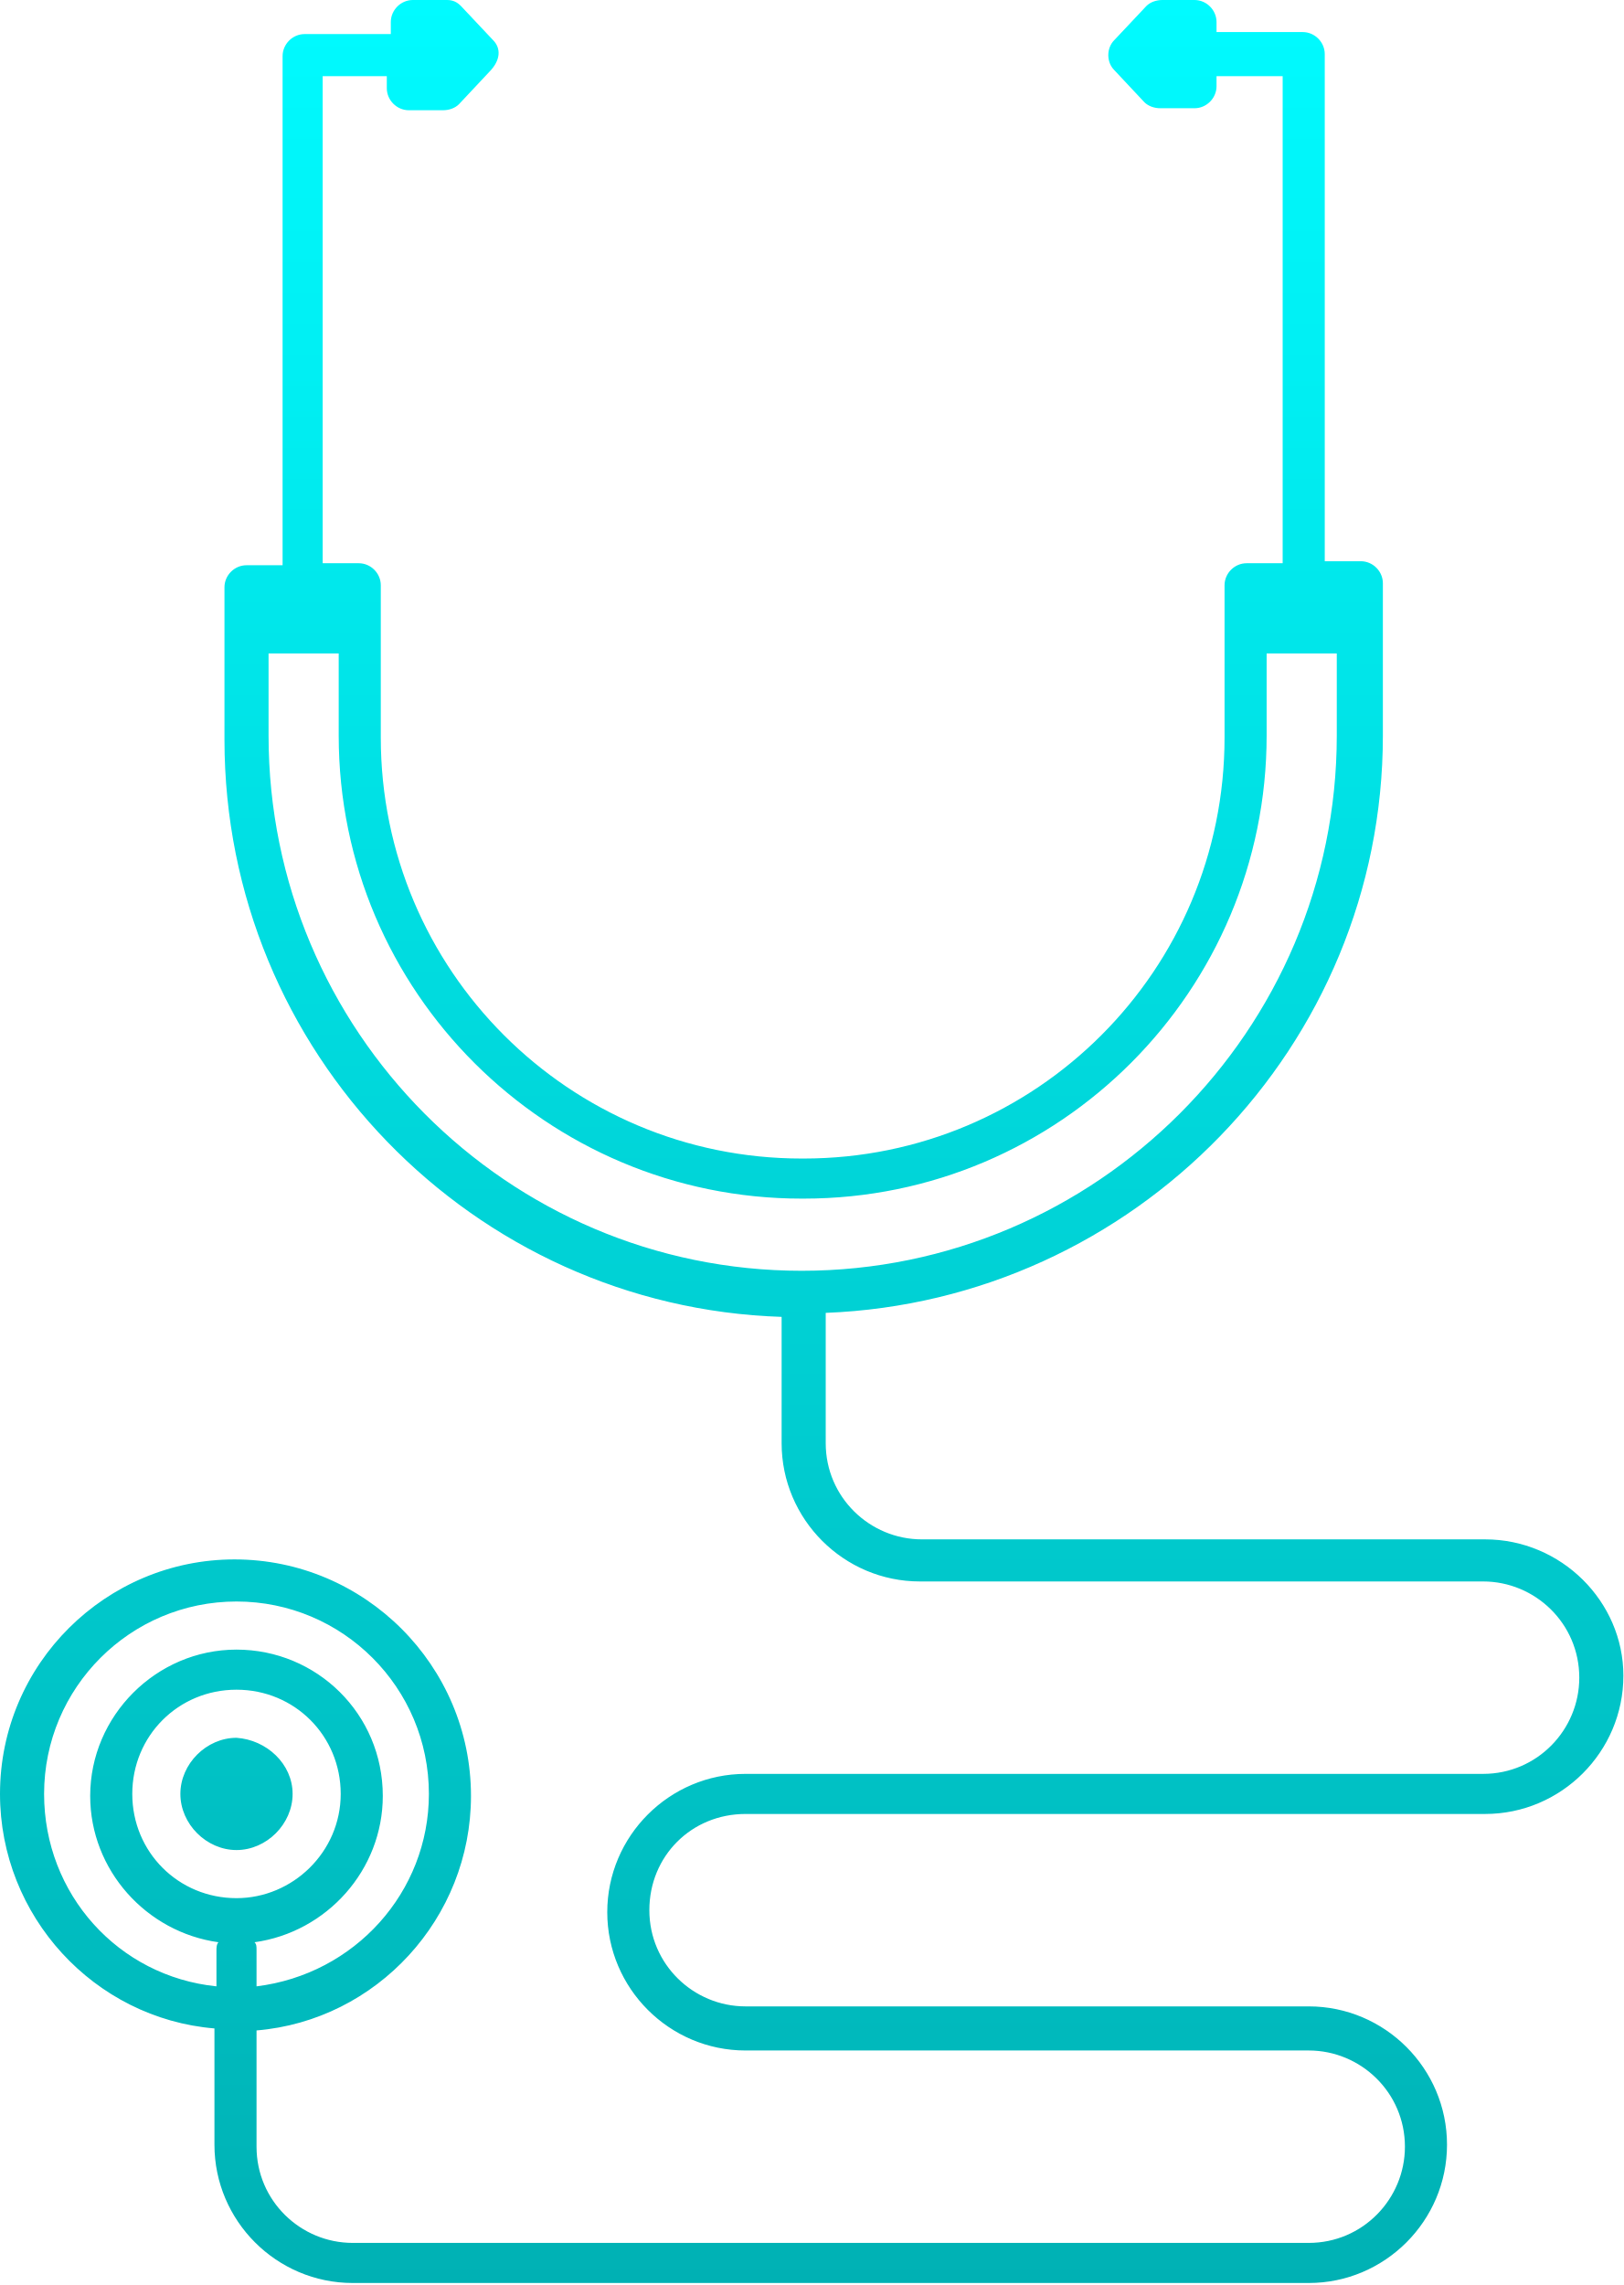
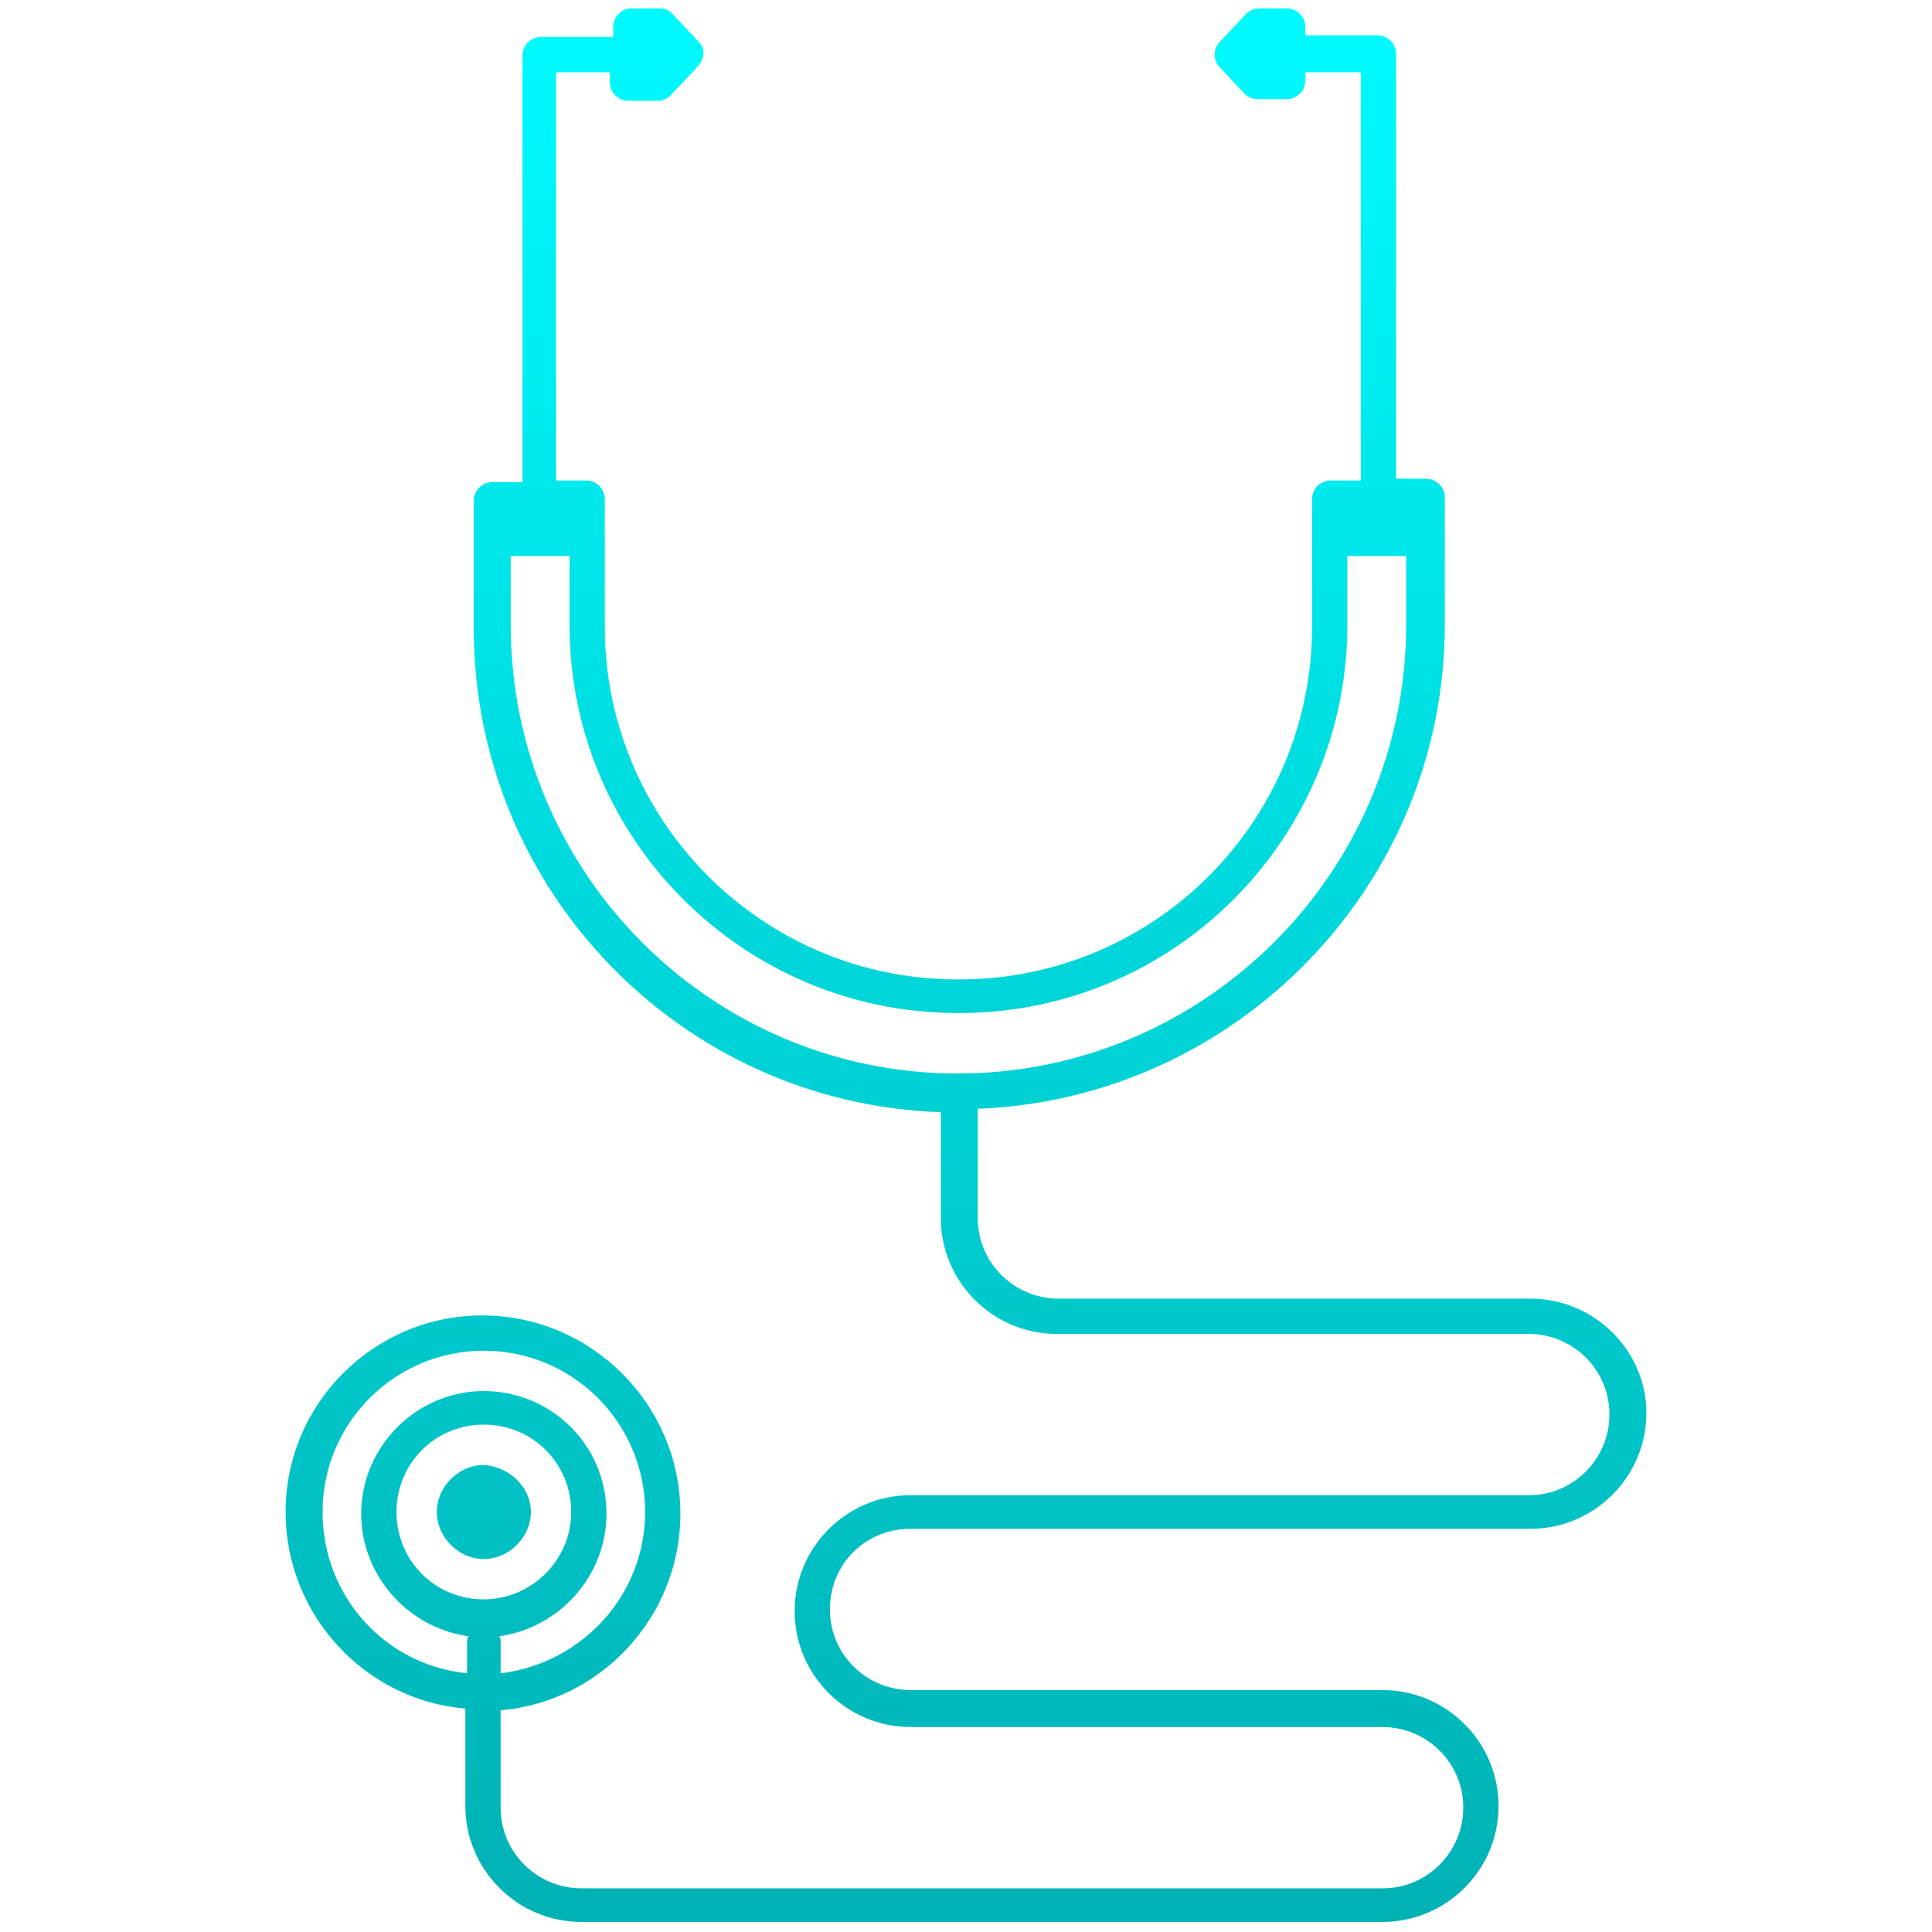
- <svg xmlns="http://www.w3.org/2000/svg" version="1.1" id="Icons" x="0px" y="0px" width="81px" height="114px" viewBox="0 0 81 114" style="enable-background:new 0 0 81 114;" xml:space="preserve">
+ <svg xmlns="http://www.w3.org/2000/svg" version="1.1" id="Icons" x="0px" y="0px" width="115px" height="115px" viewBox="0 0 115 115" style="enable-background:new 0 0 115 115;" xml:space="preserve">
  <style type="text/css">
	.st0{fill:url(#SVGID_1_);}
</style>
-   <linearGradient id="SVGID_1_" gradientUnits="userSpaceOnUse" x1="40.505" y1="0" x2="40.505" y2="114">
+   <linearGradient id="SVGID_1_" gradientUnits="userSpaceOnUse" x1="57.5" y1="116.5" x2="57.5" y2="2.6" gradientTransform="matrix(1 0 0 -1 0 117)">
    <stop offset="0" style="stop-color:#00FBFF" />
    <stop offset="1" style="stop-color:#00B1B4" />
  </linearGradient>
-   <path class="st0" d="M74.1,76.8H46c-2.6,0-4.8-2.1-4.8-4.8v-6.5C56.6,64.9,69,52.2,69,36.7v-5.2v-2.4c0-0.6-0.5-1.1-1.1-1.1h-1.8  V2.7c0-0.6-0.5-1.1-1.1-1.1h-4.3V1.1c0-0.6-0.5-1.1-1.1-1.1H58c-0.3,0-0.6,0.1-0.8,0.3L55.6,2c-0.4,0.4-0.4,1.1,0,1.5l1.5,1.6  c0.2,0.2,0.5,0.3,0.8,0.3h1.7c0.6,0,1.1-0.5,1.1-1.1V3.8H64v24.3h-1.8c-0.6,0-1.1,0.5-1.1,1.1v2.4v5.2c0,11.6-9.4,21-21,21H40  c-11.6,0-21-9.4-21-21v-5.2v-2.4c0-0.6-0.5-1.1-1.1-1.1h-1.8V3.8h3.2v0.6c0,0.6,0.5,1.1,1.1,1.1h1.7c0.3,0,0.6-0.1,0.8-0.3l1.5-1.6  C25,3,25,2.4,24.6,2L23,0.3C22.8,0.1,22.6,0,22.3,0h-1.7c-0.6,0-1.1,0.5-1.1,1.1v0.6h-4.3c-0.6,0-1.1,0.5-1.1,1.1v25.4h-1.8  c-0.6,0-1.1,0.5-1.1,1.1v2.4v5.2c0,15.6,12.4,28.3,27.8,28.8V72c0,3.8,3.1,6.9,6.9,6.9h28.1c2.6,0,4.8,2.1,4.8,4.8  c0,2.6-2.1,4.8-4.8,4.8H37.2c-3.8,0-6.9,3.1-6.9,6.9c0,3.8,3.1,6.9,6.9,6.9h28.1c2.6,0,4.8,2.1,4.8,4.8c0,2.6-2.1,4.8-4.8,4.8H17.6  c-2.6,0-4.8-2.1-4.8-4.8v-5.8c6-0.5,10.7-5.6,10.7-11.7c0-6.5-5.3-11.8-11.8-11.8C5.3,77.8,0,83,0,89.5c0,6.1,4.7,11.2,10.7,11.7  v5.8c0,3.8,3.1,6.9,6.9,6.9h47.7c3.8,0,6.9-3.1,6.9-6.9s-3.1-6.9-6.9-6.9H37.2c-2.6,0-4.8-2.1-4.8-4.8s2.1-4.8,4.8-4.8h36.9  c3.8,0,6.9-3.1,6.9-6.9C81,79.9,77.9,76.8,74.1,76.8z M13.4,36.7v-4.1h3.5v4.1c0,12.8,10.4,23.1,23.1,23.1h0.1  c12.8,0,23.1-10.4,23.1-23.1v-4.1h3.5v4.1c0,14.7-12,26.7-26.7,26.7H40C25.3,63.4,13.4,51.4,13.4,36.7z M11.8,94.7  c-2.9,0-5.2-2.3-5.2-5.2c0-2.9,2.3-5.2,5.2-5.2c2.9,0,5.2,2.3,5.2,5.2C17,92.4,14.6,94.7,11.8,94.7z M2.2,89.5  c0-5.3,4.3-9.6,9.6-9.6s9.6,4.3,9.6,9.6c0,4.9-3.7,9-8.6,9.6v-1.8c0-0.2,0-0.3-0.1-0.4c3.6-0.5,6.4-3.6,6.4-7.3  c0-4.1-3.3-7.3-7.3-7.3s-7.3,3.3-7.3,7.3c0,3.7,2.8,6.8,6.4,7.3c-0.1,0.1-0.1,0.3-0.1,0.4v1.8C5.9,98.6,2.2,94.5,2.2,89.5z   M14.6,89.5c0,1.5-1.3,2.8-2.8,2.8c-1.5,0-2.8-1.3-2.8-2.8c0-1.5,1.3-2.8,2.8-2.8C13.3,86.8,14.6,88,14.6,89.5z" />
+   <path class="st0" d="M91.1,77.3H63c-2.6,0-4.8-2.1-4.8-4.8V66C73.6,65.4,86,52.7,86,37.2V32v-2.4c0-0.6-0.5-1.1-1.1-1.1h-1.8V3.2  c0-0.6-0.5-1.1-1.1-1.1h-4.3V1.6c0-0.6-0.5-1.1-1.1-1.1H75c-0.3,0-0.6,0.1-0.8,0.3l-1.6,1.7c-0.4,0.4-0.4,1.1,0,1.5l1.5,1.6  c0.2,0.2,0.5,0.3,0.8,0.3h1.7c0.6,0,1.1-0.5,1.1-1.1V4.3H81v24.3h-1.8c-0.6,0-1.1,0.5-1.1,1.1v2.4v5.2c0,11.6-9.4,21-21,21H57  c-11.6,0-21-9.4-21-21v-5.2v-2.4c0-0.6-0.5-1.1-1.1-1.1h-1.8V4.3h3.2v0.6c0,0.6,0.5,1.1,1.1,1.1h1.7c0.3,0,0.6-0.1,0.8-0.3l1.5-1.6  C42,3.5,42,2.9,41.6,2.5L40,0.8c-0.2-0.2-0.4-0.3-0.7-0.3h-1.7c-0.6,0-1.1,0.5-1.1,1.1v0.6h-4.3c-0.6,0-1.1,0.5-1.1,1.1v25.4h-1.8  c-0.6,0-1.1,0.5-1.1,1.1v2.4v5.2C28.2,53,40.6,65.7,56,66.2v6.3c0,3.8,3.1,6.9,6.9,6.9H91c2.6,0,4.8,2.1,4.8,4.8  c0,2.6-2.1,4.8-4.8,4.8H54.2c-3.8,0-6.9,3.1-6.9,6.9s3.1,6.9,6.9,6.9h28.1c2.6,0,4.8,2.1,4.8,4.8c0,2.6-2.1,4.8-4.8,4.8H34.6  c-2.6,0-4.8-2.1-4.8-4.8v-5.8c6-0.5,10.7-5.6,10.7-11.7c0-6.5-5.3-11.8-11.8-11.8C22.3,78.3,17,83.5,17,90c0,6.1,4.7,11.2,10.7,11.7  v5.8c0,3.8,3.1,6.9,6.9,6.9h47.7c3.8,0,6.9-3.1,6.9-6.9s-3.1-6.9-6.9-6.9H54.2c-2.6,0-4.8-2.1-4.8-4.8s2.1-4.8,4.8-4.8h36.9  c3.8,0,6.9-3.1,6.9-6.9C98,80.4,94.9,77.3,91.1,77.3z M30.4,37.2v-4.1h3.5v4.1C33.9,50,44.3,60.3,57,60.3h0.1  c12.8,0,23.1-10.4,23.1-23.1v-4.1h3.5v4.1c0,14.7-12,26.7-26.7,26.7h0C42.3,63.9,30.4,51.9,30.4,37.2z M28.8,95.2  c-2.9,0-5.2-2.3-5.2-5.2c0-2.9,2.3-5.2,5.2-5.2c2.9,0,5.2,2.3,5.2,5.2C34,92.9,31.6,95.2,28.8,95.2z M19.2,90c0-5.3,4.3-9.6,9.6-9.6  s9.6,4.3,9.6,9.6c0,4.9-3.7,9-8.6,9.6v-1.8c0-0.2,0-0.3-0.1-0.4c3.6-0.5,6.4-3.6,6.4-7.3c0-4.1-3.3-7.3-7.3-7.3s-7.3,3.3-7.3,7.3  c0,3.7,2.8,6.8,6.4,7.3c-0.1,0.1-0.1,0.3-0.1,0.4v1.8C22.9,99.1,19.2,95,19.2,90z M31.6,90c0,1.5-1.3,2.8-2.8,2.8S26,91.5,26,90  s1.3-2.8,2.8-2.8C30.3,87.3,31.6,88.5,31.6,90z" />
</svg>
